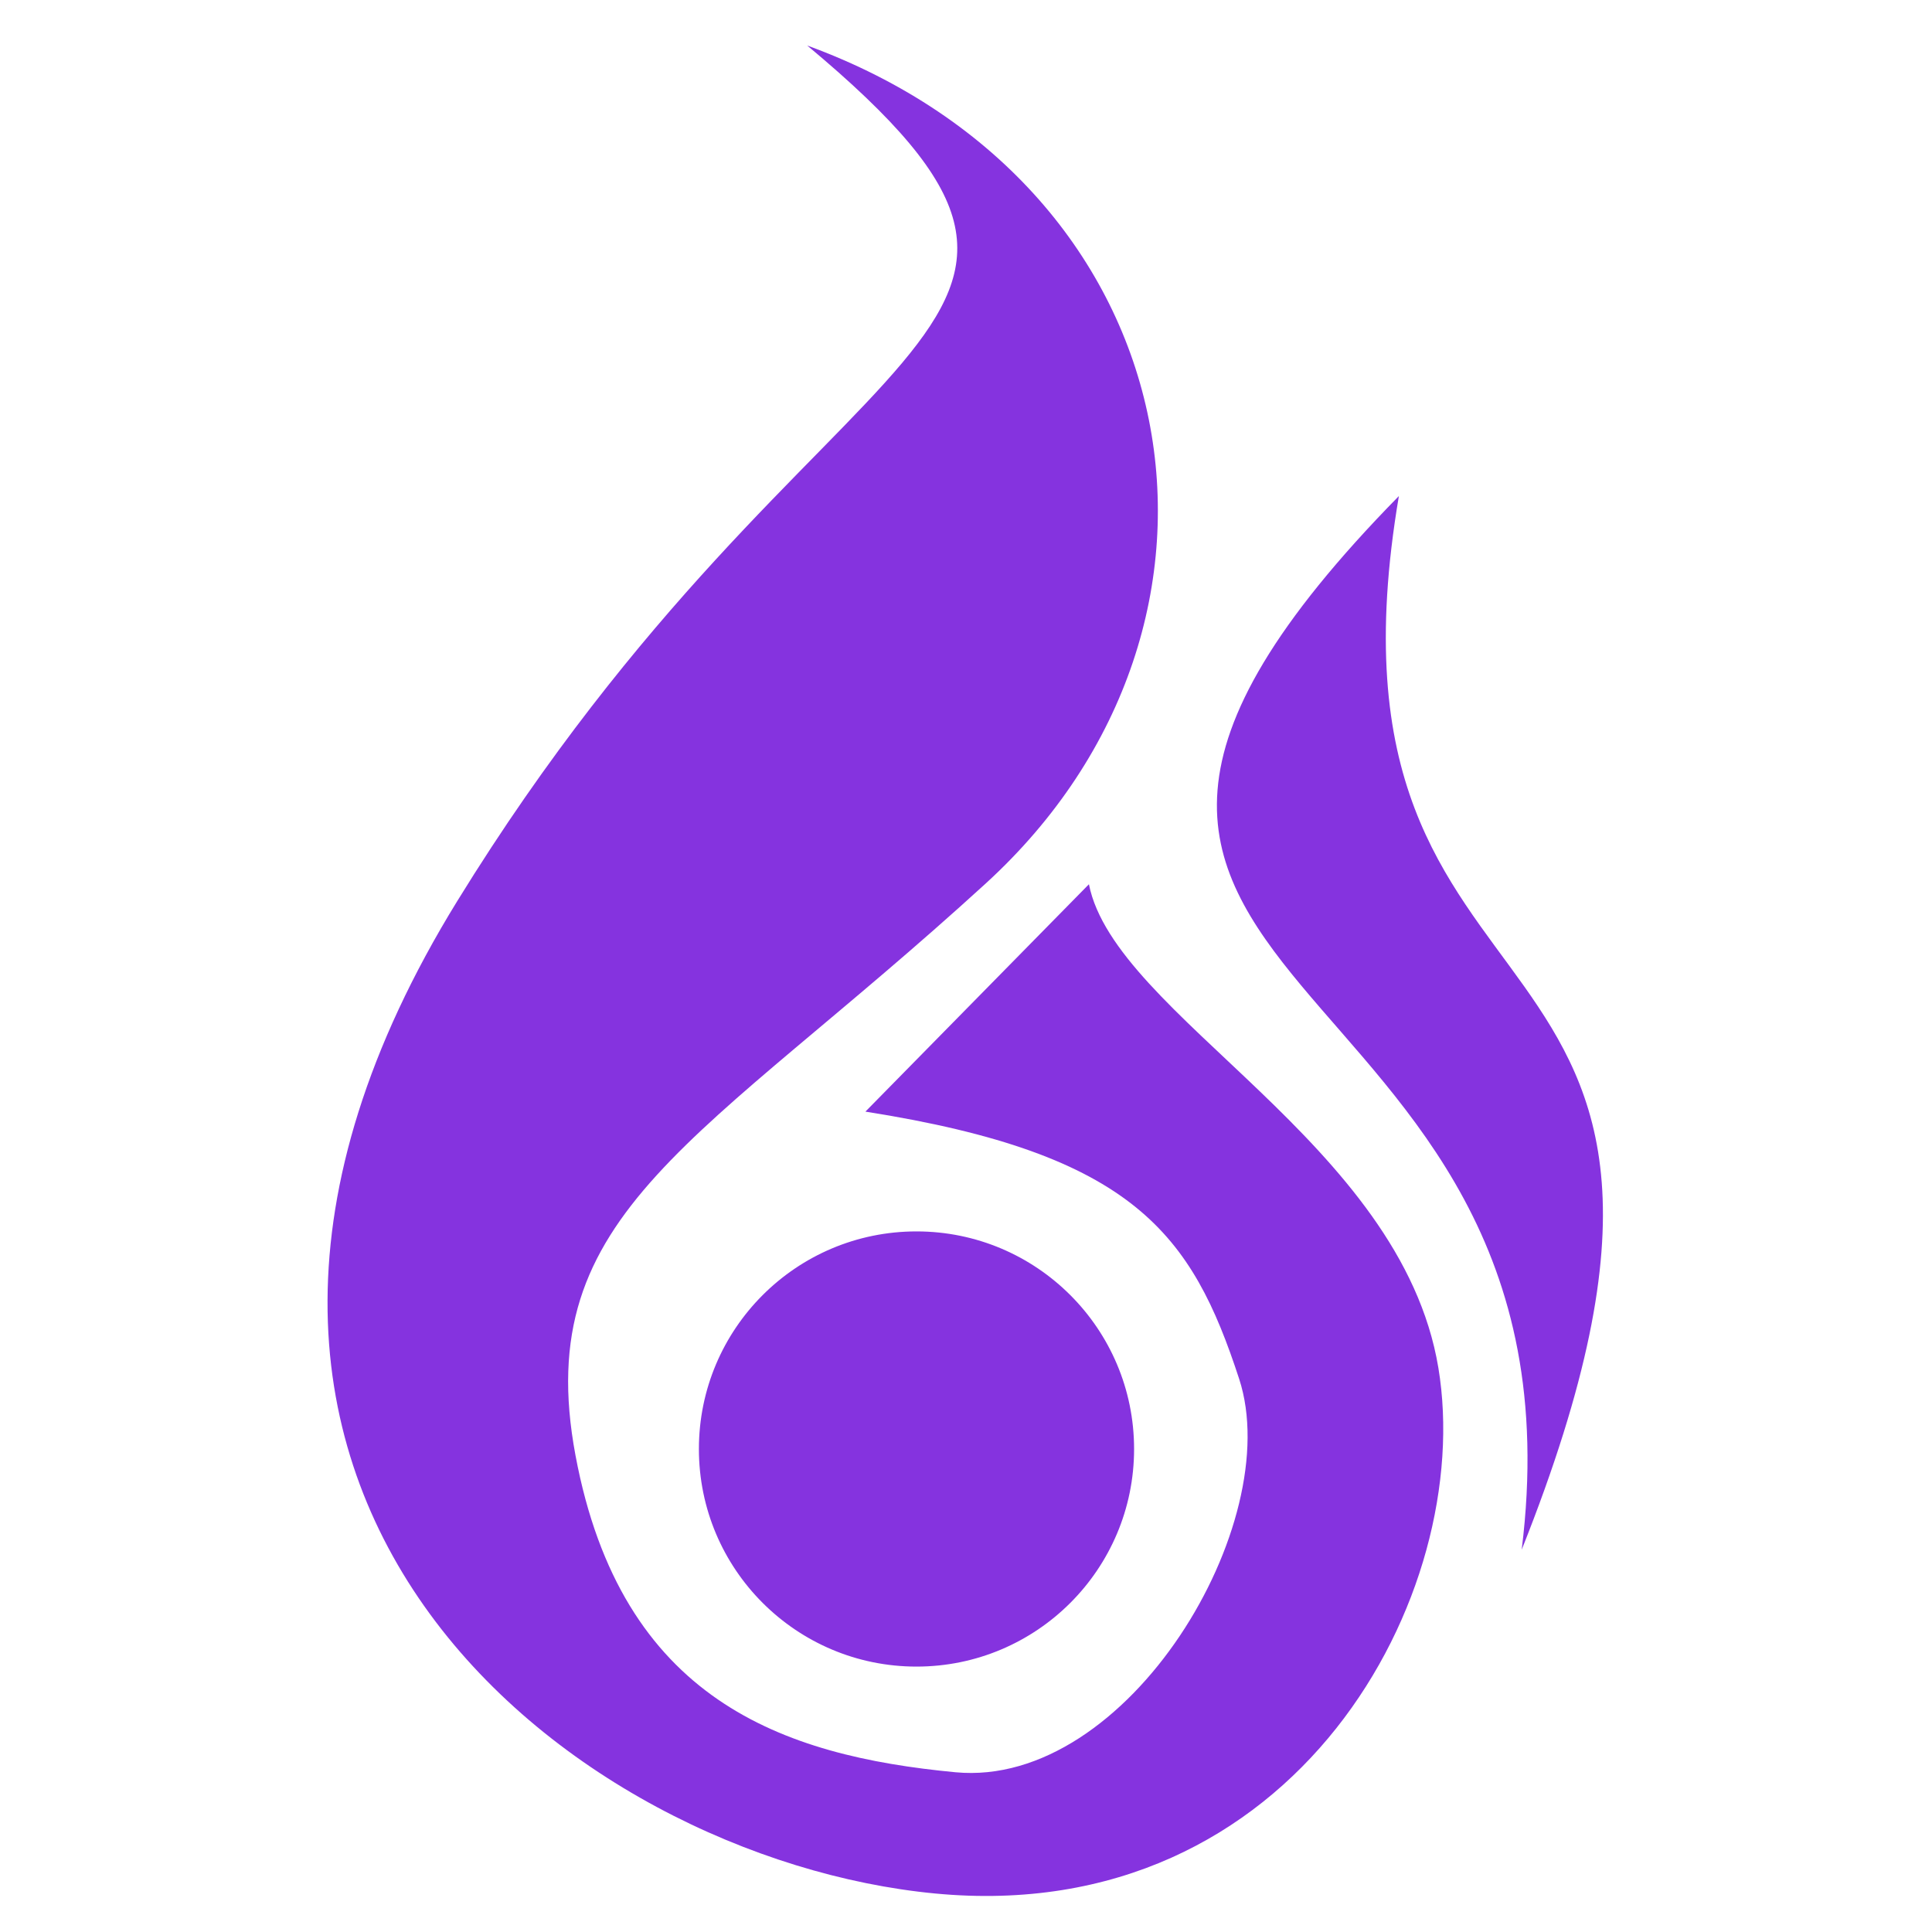
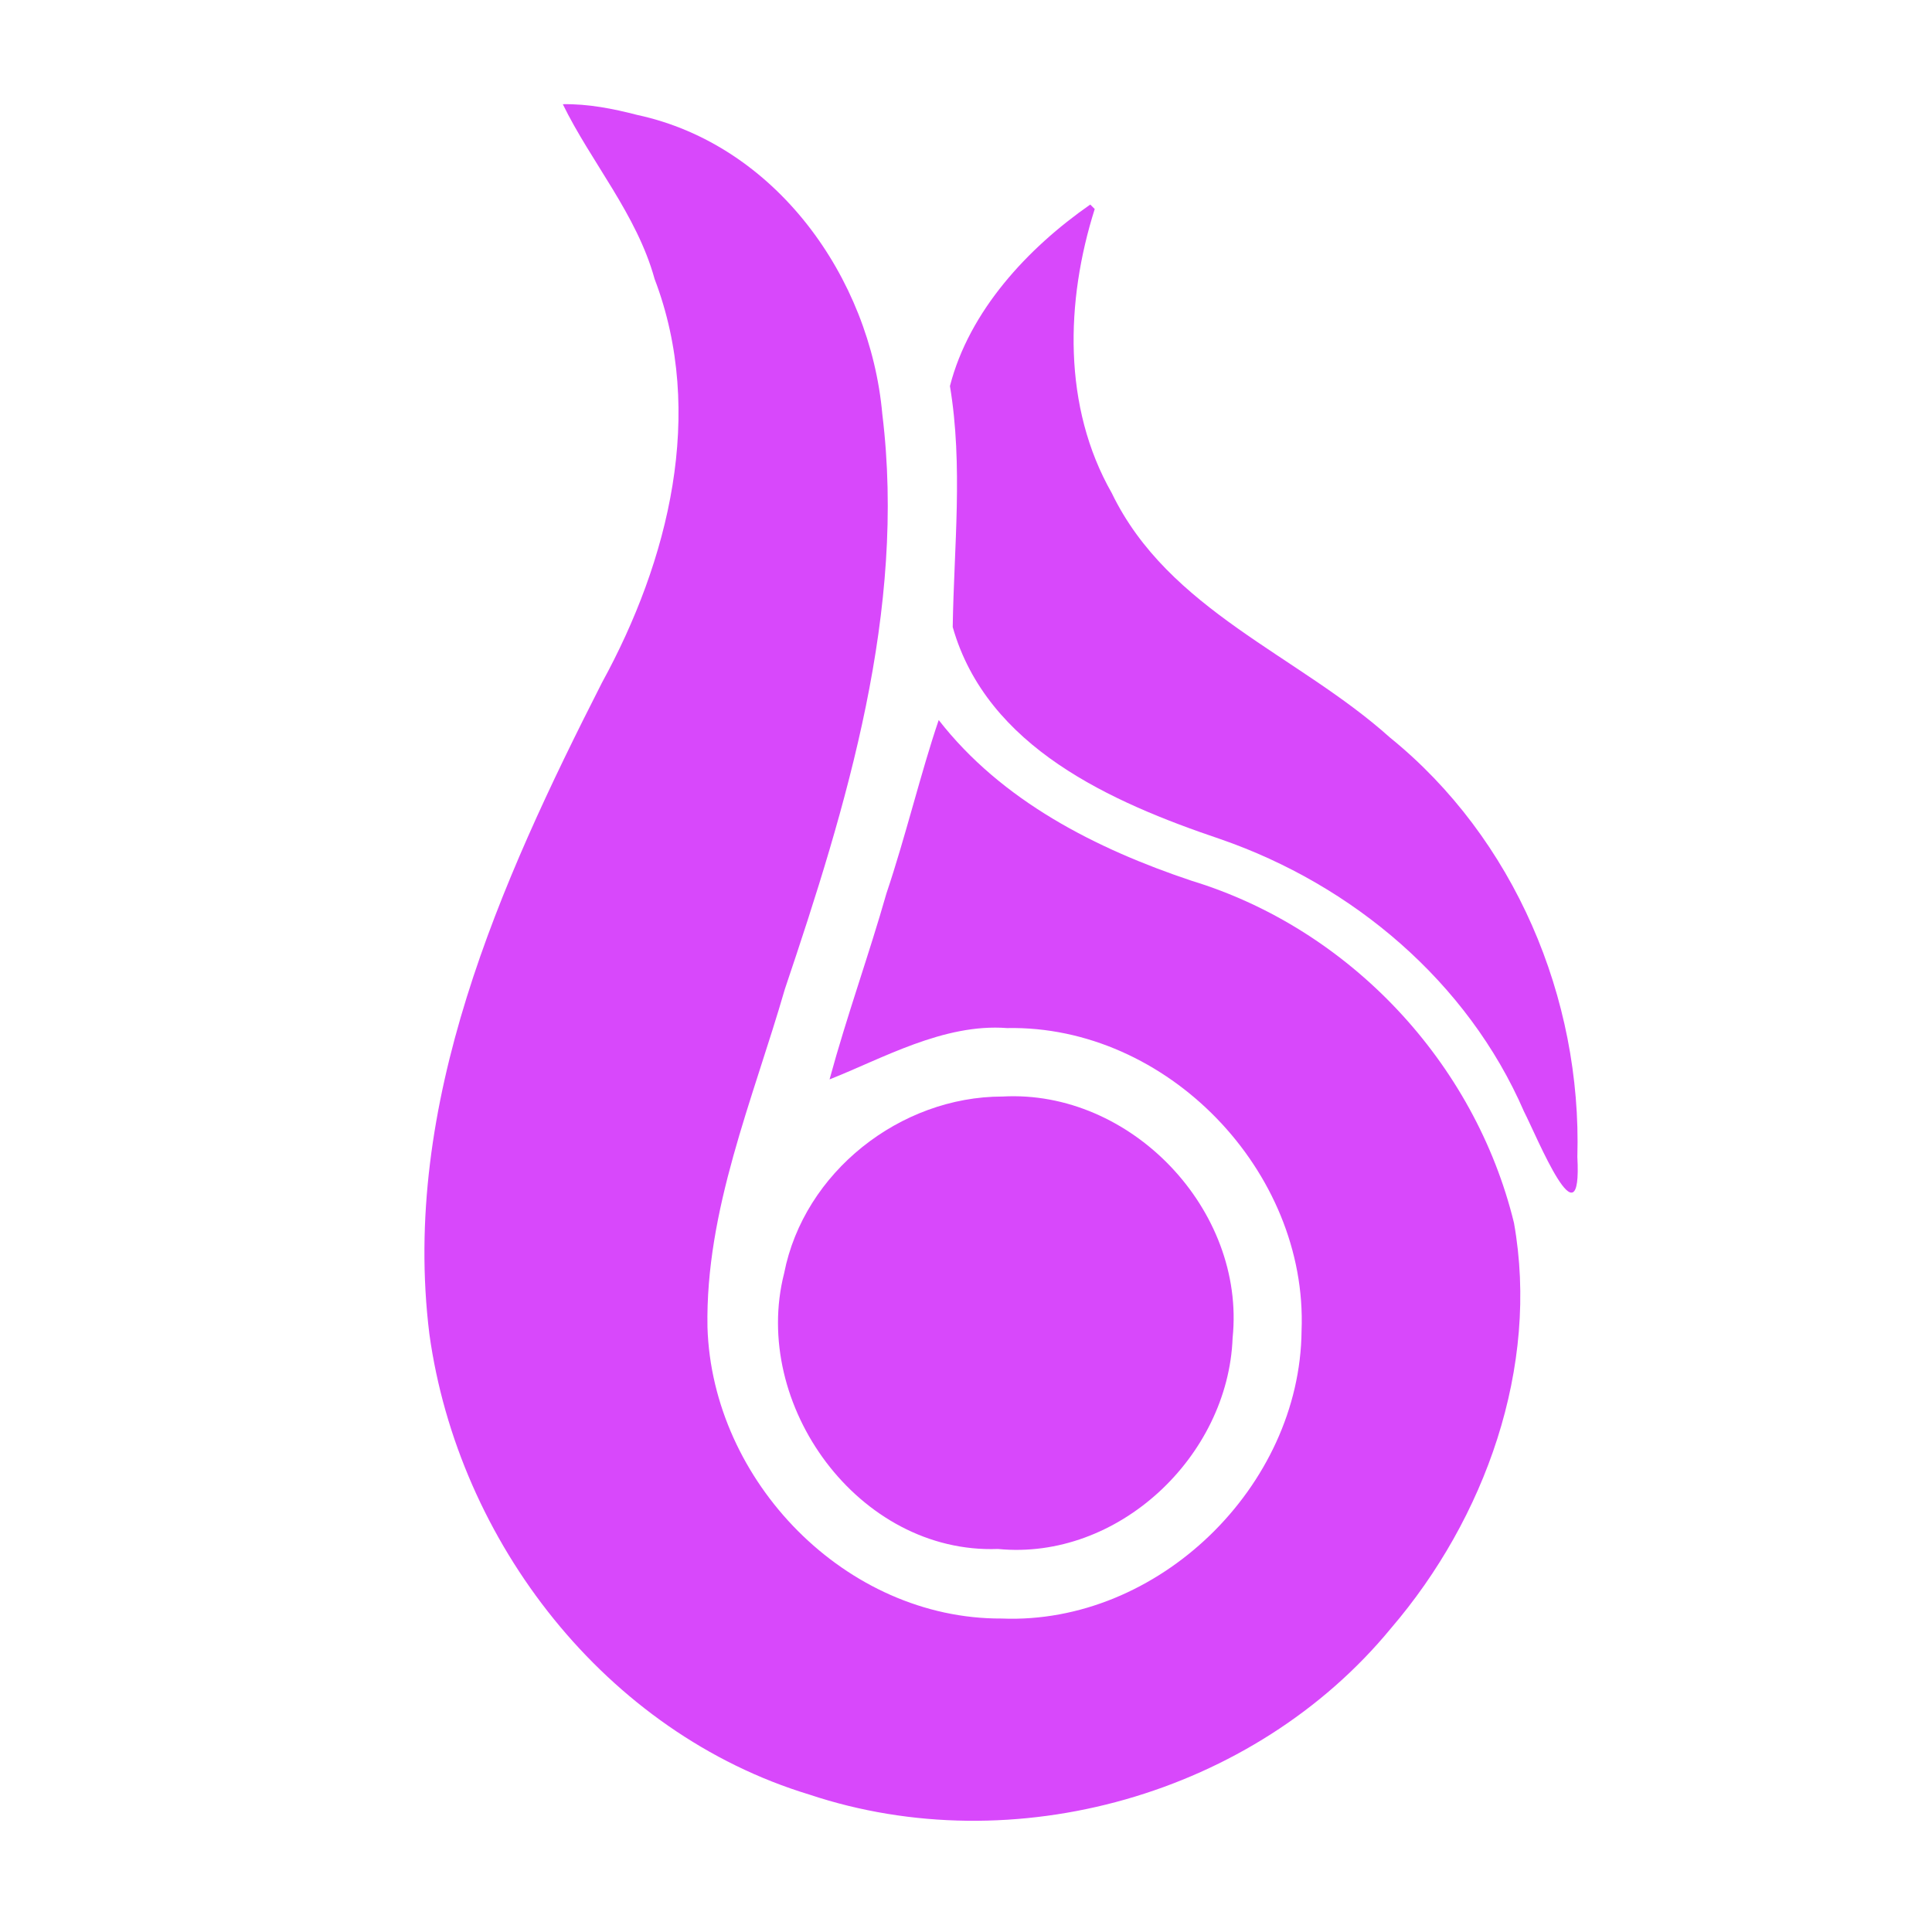
- <svg xmlns="http://www.w3.org/2000/svg" width="16" height="16">
-   <path fill="#8533df" d="M 6.685,0.377 C 9.895,1.548 10.527,5.157 8.164,7.316 5.802,9.474 4.387,10.027 4.766,12.053 c 0.379,2.026 1.715,2.488 3.146,2.624 1.432,0.136 2.741,-2.062 2.35,-3.258 C 9.871,10.223 9.394,9.556 7.167,9.206 L 9.018,7.323 c 0.216,1.092 2.584,2.137 2.894,4.005 0.31,1.868 -1.175,4.64 -4.169,4.353 C 4.749,15.395 0.773,12.355 3.787,7.462 6.8,2.57 9.631,2.833 6.685,0.377 Z M 11.585,4.108 C 10.778,8.86 14.819,7.274 12.602,12.834 13.23,7.78 7.439,8.331 11.585,4.108 Z M 7.59,10.198 a 1.802,1.802 0 0 1 1.802,1.802 1.802,1.802 0 0 1 -1.802,1.802 1.802,1.802 0 0 1 -1.802,-1.802 1.802,1.802 0 0 1 1.802,-1.802 z" />
+ <svg xmlns="http://www.w3.org/2000/svg" xmlns:xlink="http://www.w3.org/1999/xlink" width="16" height="16" version="1.1" id="svg1">
+   <defs id="defs1">
+     <linearGradient xlink:href="#a" id="e" x1="496.519" x2="635.831" y1="813.477" y2="589.778" gradientUnits="userSpaceOnUse" gradientTransform="matrix(0.01539761,0,0,0.01539761,0.2996024,0.2087117)" />
+     <linearGradient id="a">
+       <stop offset=".045" stop-color="#7f24ce" id="stop9" />
+       <stop offset=".468" stop-color="#b846e4" id="stop10" />
+       <stop offset=".825" stop-color="#d055ee" id="stop11" />
+       <stop offset="1" stop-color="#f87cfe" id="stop12" />
+     </linearGradient>
+     <linearGradient xlink:href="#b" id="f" x1="269.585" x2="488.27" y1="847.204" y2="393.079" gradientUnits="userSpaceOnUse" gradientTransform="matrix(0.01539761,0,0,0.01539761,0.2996024,0.2087117)" />
+     <linearGradient id="b">
+       <stop offset=".045" stop-color="#7f24ce" id="stop5" />
+       <stop offset=".478" stop-color="#b846e4" id="stop6" />
+       <stop offset=".848" stop-color="#d055ee" id="stop7" />
+       <stop offset="1" stop-color="#f87cfe" id="stop8" />
+     </linearGradient>
+     <linearGradient xlink:href="#c" id="g" x1="635.831" x2="721.822" y1="589.778" y2="368.408" gradientUnits="userSpaceOnUse" gradientTransform="matrix(0.01539761,0,0,0.01539761,0.2996024,0.2087117)" />
+     <linearGradient id="c">
+       <stop offset=".045" stop-color="#7f24ce" id="stop1" />
+       <stop offset=".468" stop-color="#b846e4" id="stop2" />
+       <stop offset=".848" stop-color="#d055ee" id="stop3" />
+       <stop offset="1" stop-color="#f87cfe" id="stop4" />
+     </linearGradient>
+   </defs>
+   <path fill="#d848fb" d="M 8.302,9.081 C 9.366,9.022 10.317,10.02 10.208,11.08 10.171,12.062 9.259,12.925 8.265,12.828 7.11,12.871 6.216,11.632 6.494,10.544 6.658,9.707 7.455,9.081 8.302,9.081 Z" style="mix-blend-mode:normal;stroke-width:0.016" id="path2" />
+   <path fill="#d848fb" d="M 4.661,0.863 C 4.894,1.341 5.274,1.776 5.421,2.31 5.845,3.421 5.537,4.646 4.985,5.654 4.14,7.314 3.32,9.143 3.556,11.049 c 0.239,1.722 1.463,3.302 3.147,3.813 1.691,0.564 3.683,0.002 4.817,-1.378 0.778,-0.907 1.231,-2.163 1.018,-3.357 C 12.214,8.8 11.179,7.695 9.871,7.295 9.078,7.03 8.296,6.634 7.774,5.963 7.628,6.391 7.499,6.931 7.341,7.399 7.194,7.915 7.014,8.41 6.87,8.939 7.304,8.769 7.813,8.474 8.34,8.514 9.665,8.488 10.831,9.699 10.779,11.02 10.768,12.31 9.592,13.456 8.296,13.404 7.004,13.41 5.898,12.267 5.859,10.992 5.841,10.024 6.235,9.108 6.5,8.191 7.013,6.669 7.506,5.054 7.307,3.43 7.206,2.297 6.424,1.199 5.278,0.952 5.077,0.9 4.87,0.859 4.661,0.863 Z" style="mix-blend-mode:normal;stroke-width:0.016" id="path3" />
+   <path fill="#d848fb" d="M 9.029,1.694 C 8.51,2.055 8.027,2.575 7.867,3.197 c 0.11,0.661 0.033,1.336 0.023,1.996 0.283,0.997 1.316,1.452 2.216,1.756 1.097,0.379 2.049,1.182 2.515,2.256 0.109,0.212 0.483,1.138 0.442,0.376 C 13.101,8.265 12.541,6.942 11.511,6.108 10.751,5.425 9.677,5.056 9.207,4.083 8.8,3.369 8.824,2.495 9.066,1.731 l -0.018,-0.018 z" style="mix-blend-mode:normal;stroke-width:0.016" id="path4" />
</svg>
